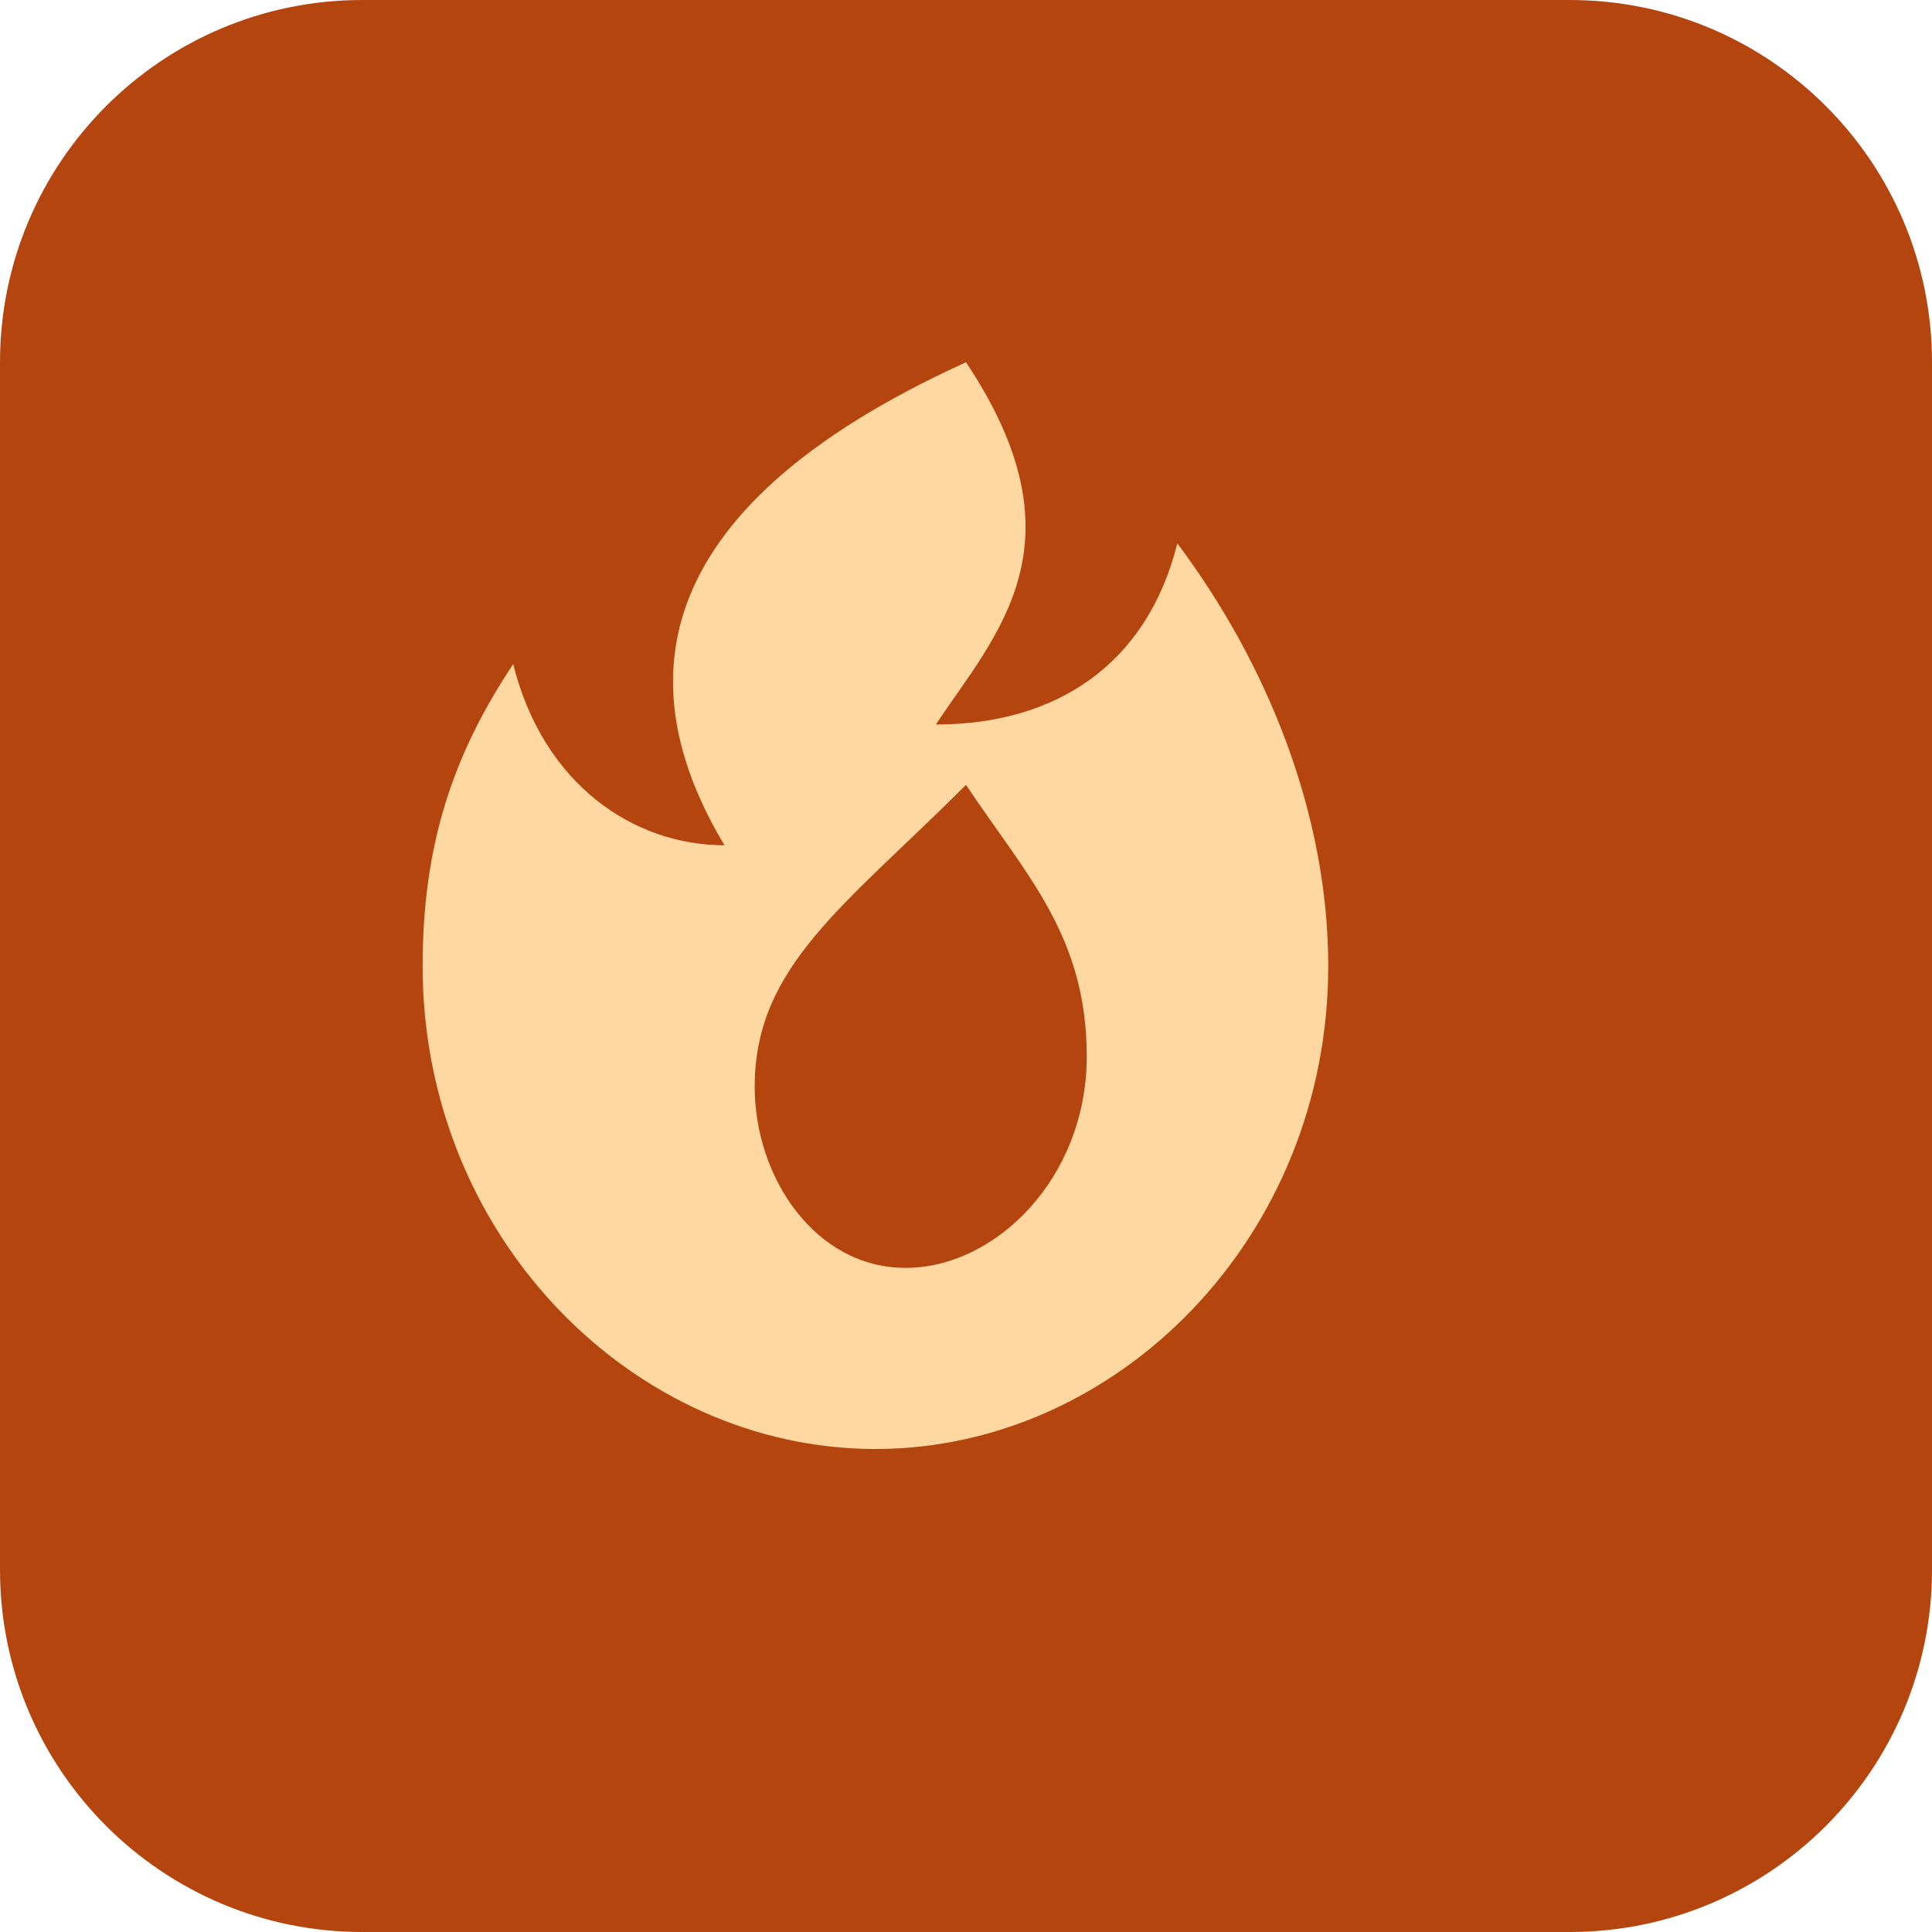
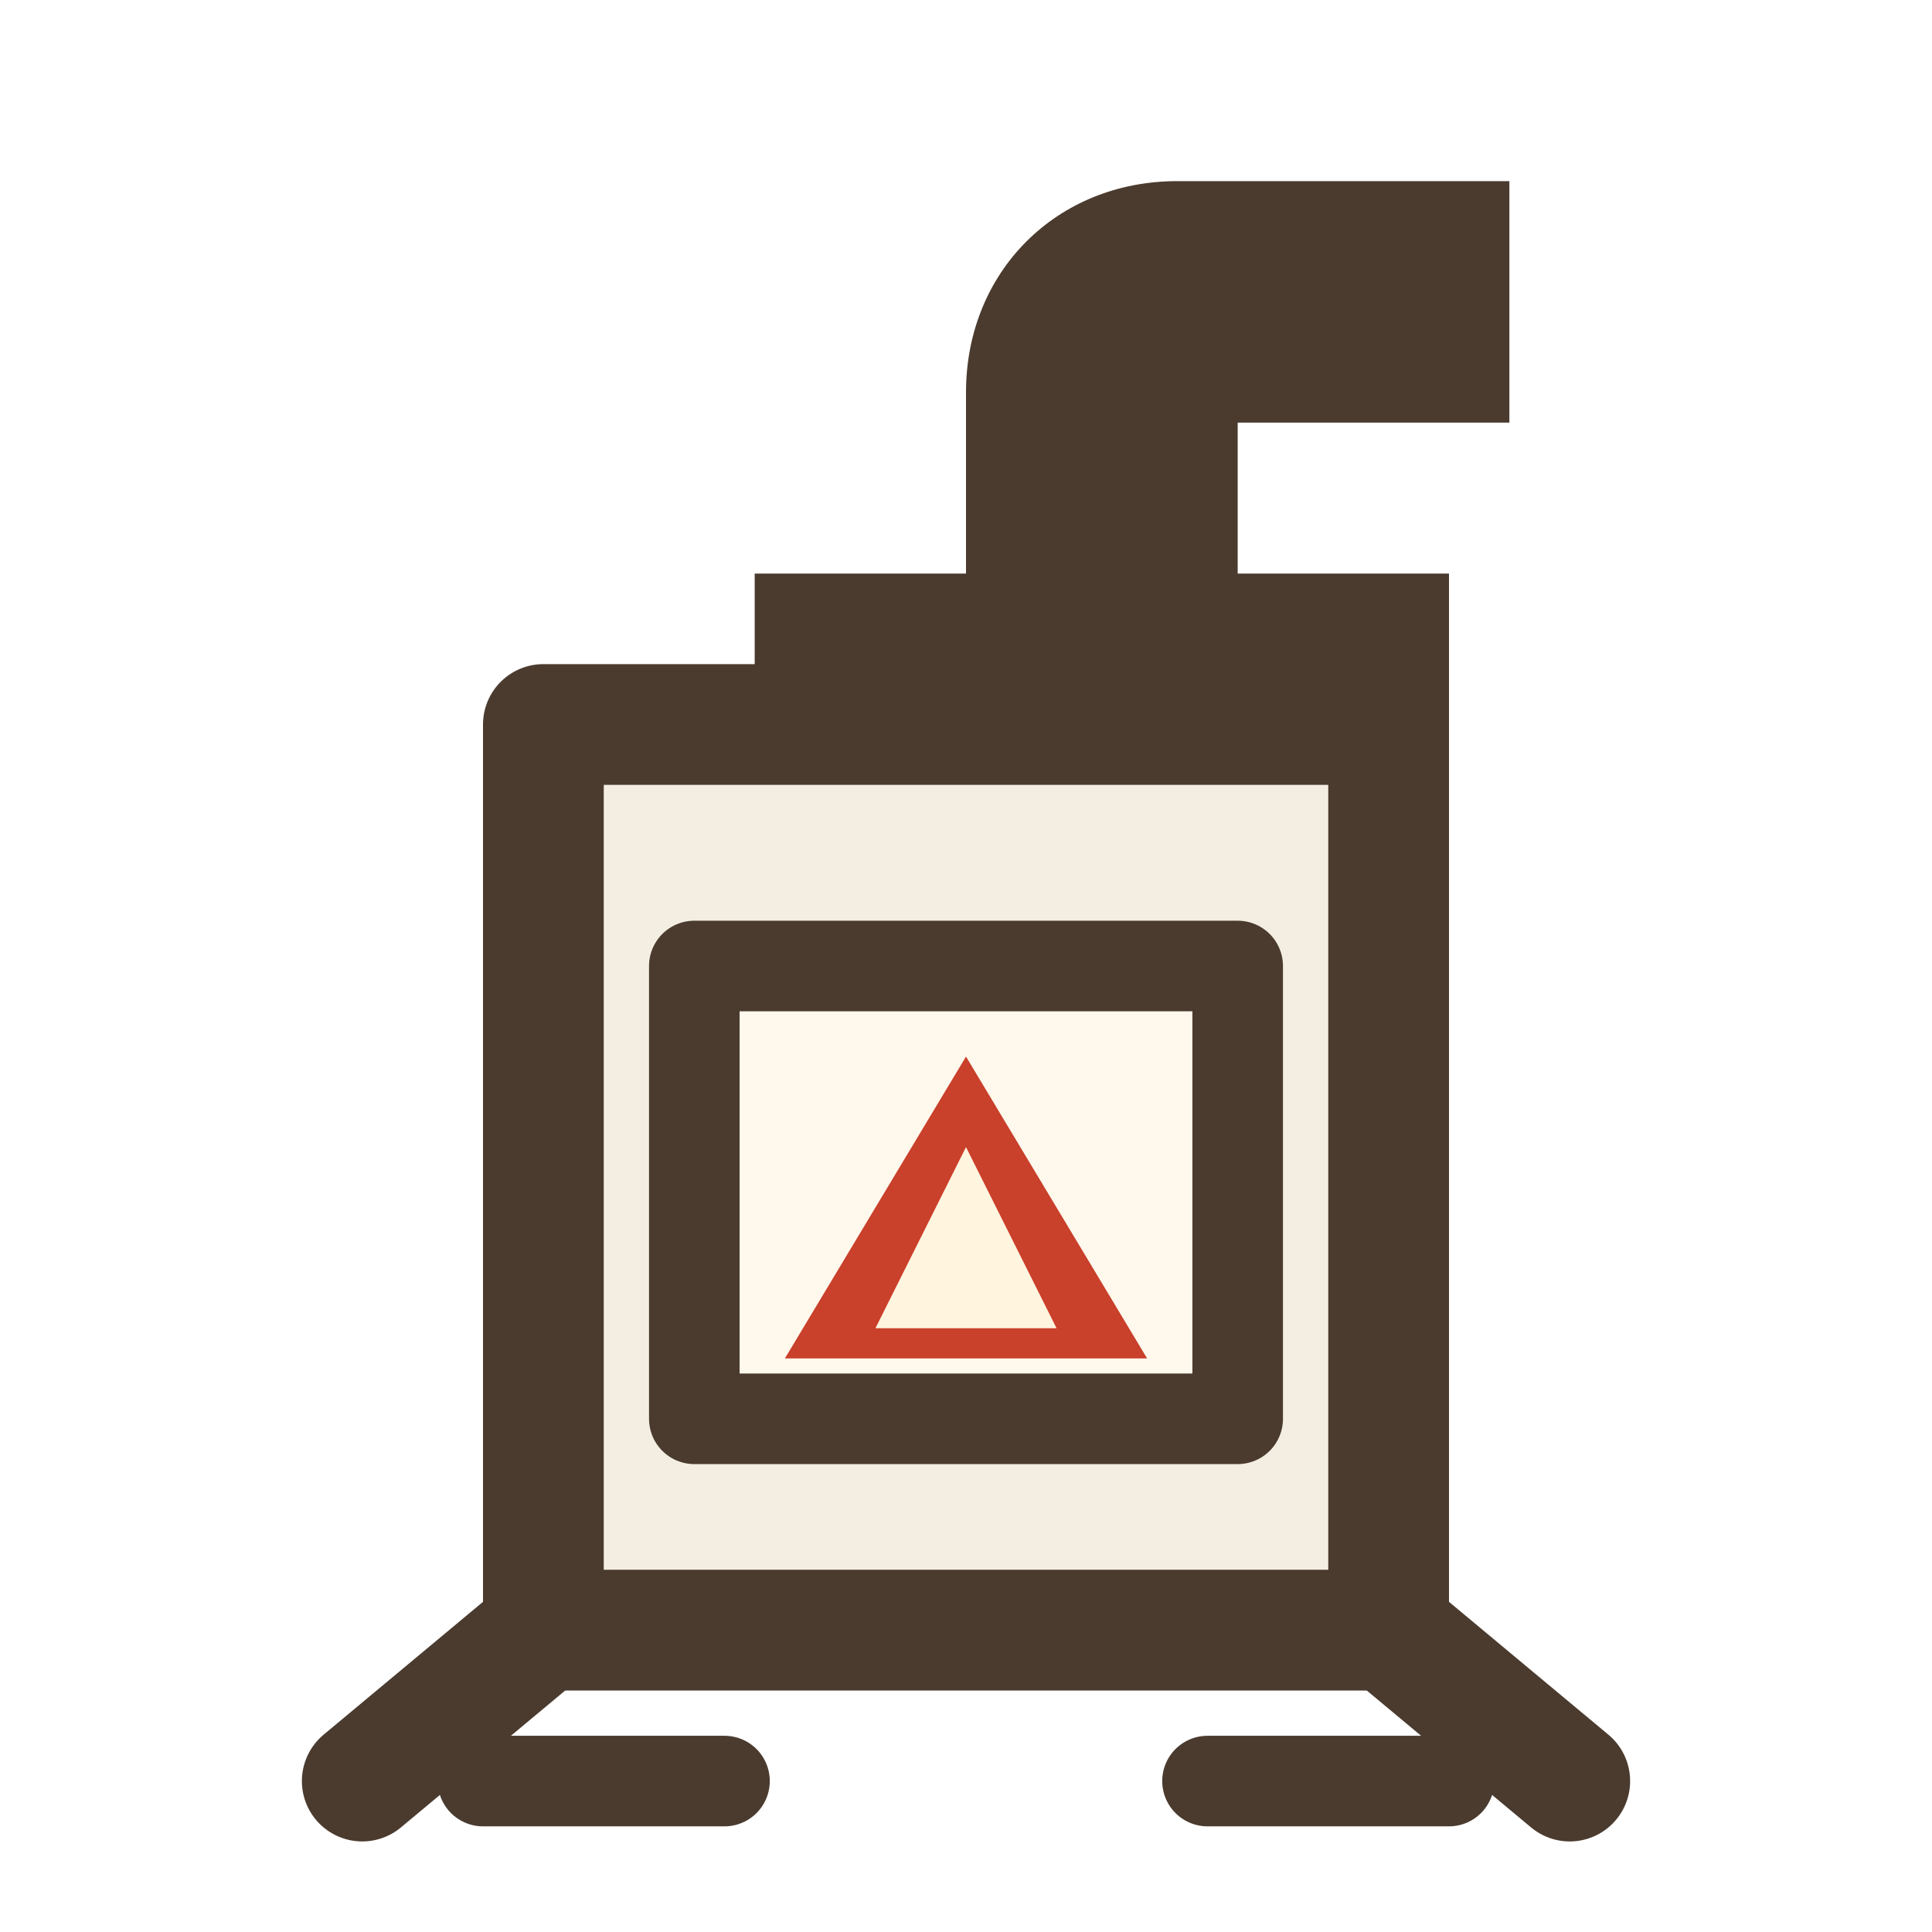
- <svg xmlns="http://www.w3.org/2000/svg" viewBox="0 0 64 64" width="64" height="64">
-   <rect width="64" height="64" rx="12" fill="#b5450f" />
-   <path d="M32 12c4 6 1 9-1 12 4 0 7-2 8-6 3 4 5 9 5 14 0 9-7 16-15 16S14 41 14 32c0-4 1-7 3-10 1 4 4 6 7 6-3-5-3-11 8-16z" fill="#ffd7a0" />
-   <path d="M32 26c2 3 4 5 4 9 0 4-3 7-6 7s-5-3-5-6c0-4 3-6 7-10z" fill="#b5450f" />
+ <svg xmlns="http://www.w3.org/2000/svg" viewBox="0 0 64 64" width="64" height="64" role="img" aria-label="Ofenbau Mustermann">
+   <path d="M39 6c-4 0-7 3-7 7v6h-7v7h23v-7h-7v-5h9V6H39z" fill="#4b3b2f" />
+   <path d="M18 24h28v30H18z" fill="#f4eee2" stroke="#4b3b2f" stroke-width="4" stroke-linejoin="round" />
+   <path d="M23 32h18v15H23z" fill="#fff8ed" stroke="#4b3b2f" stroke-width="3" stroke-linejoin="round" />
+   <path d="M32 35l6 10H26l6-10z" fill="#c9402b" />
+   <path d="M32 38l3 6h-6l3-6z" fill="#fff5df" />
+   <path d="M18 54l-6 5M46 54l6 5" fill="none" stroke="#4b3b2f" stroke-width="4" stroke-linecap="round" />
+   <path d="M16 59h8M40 59h8" fill="none" stroke="#4b3b2f" stroke-width="3" stroke-linecap="round" />
</svg>
